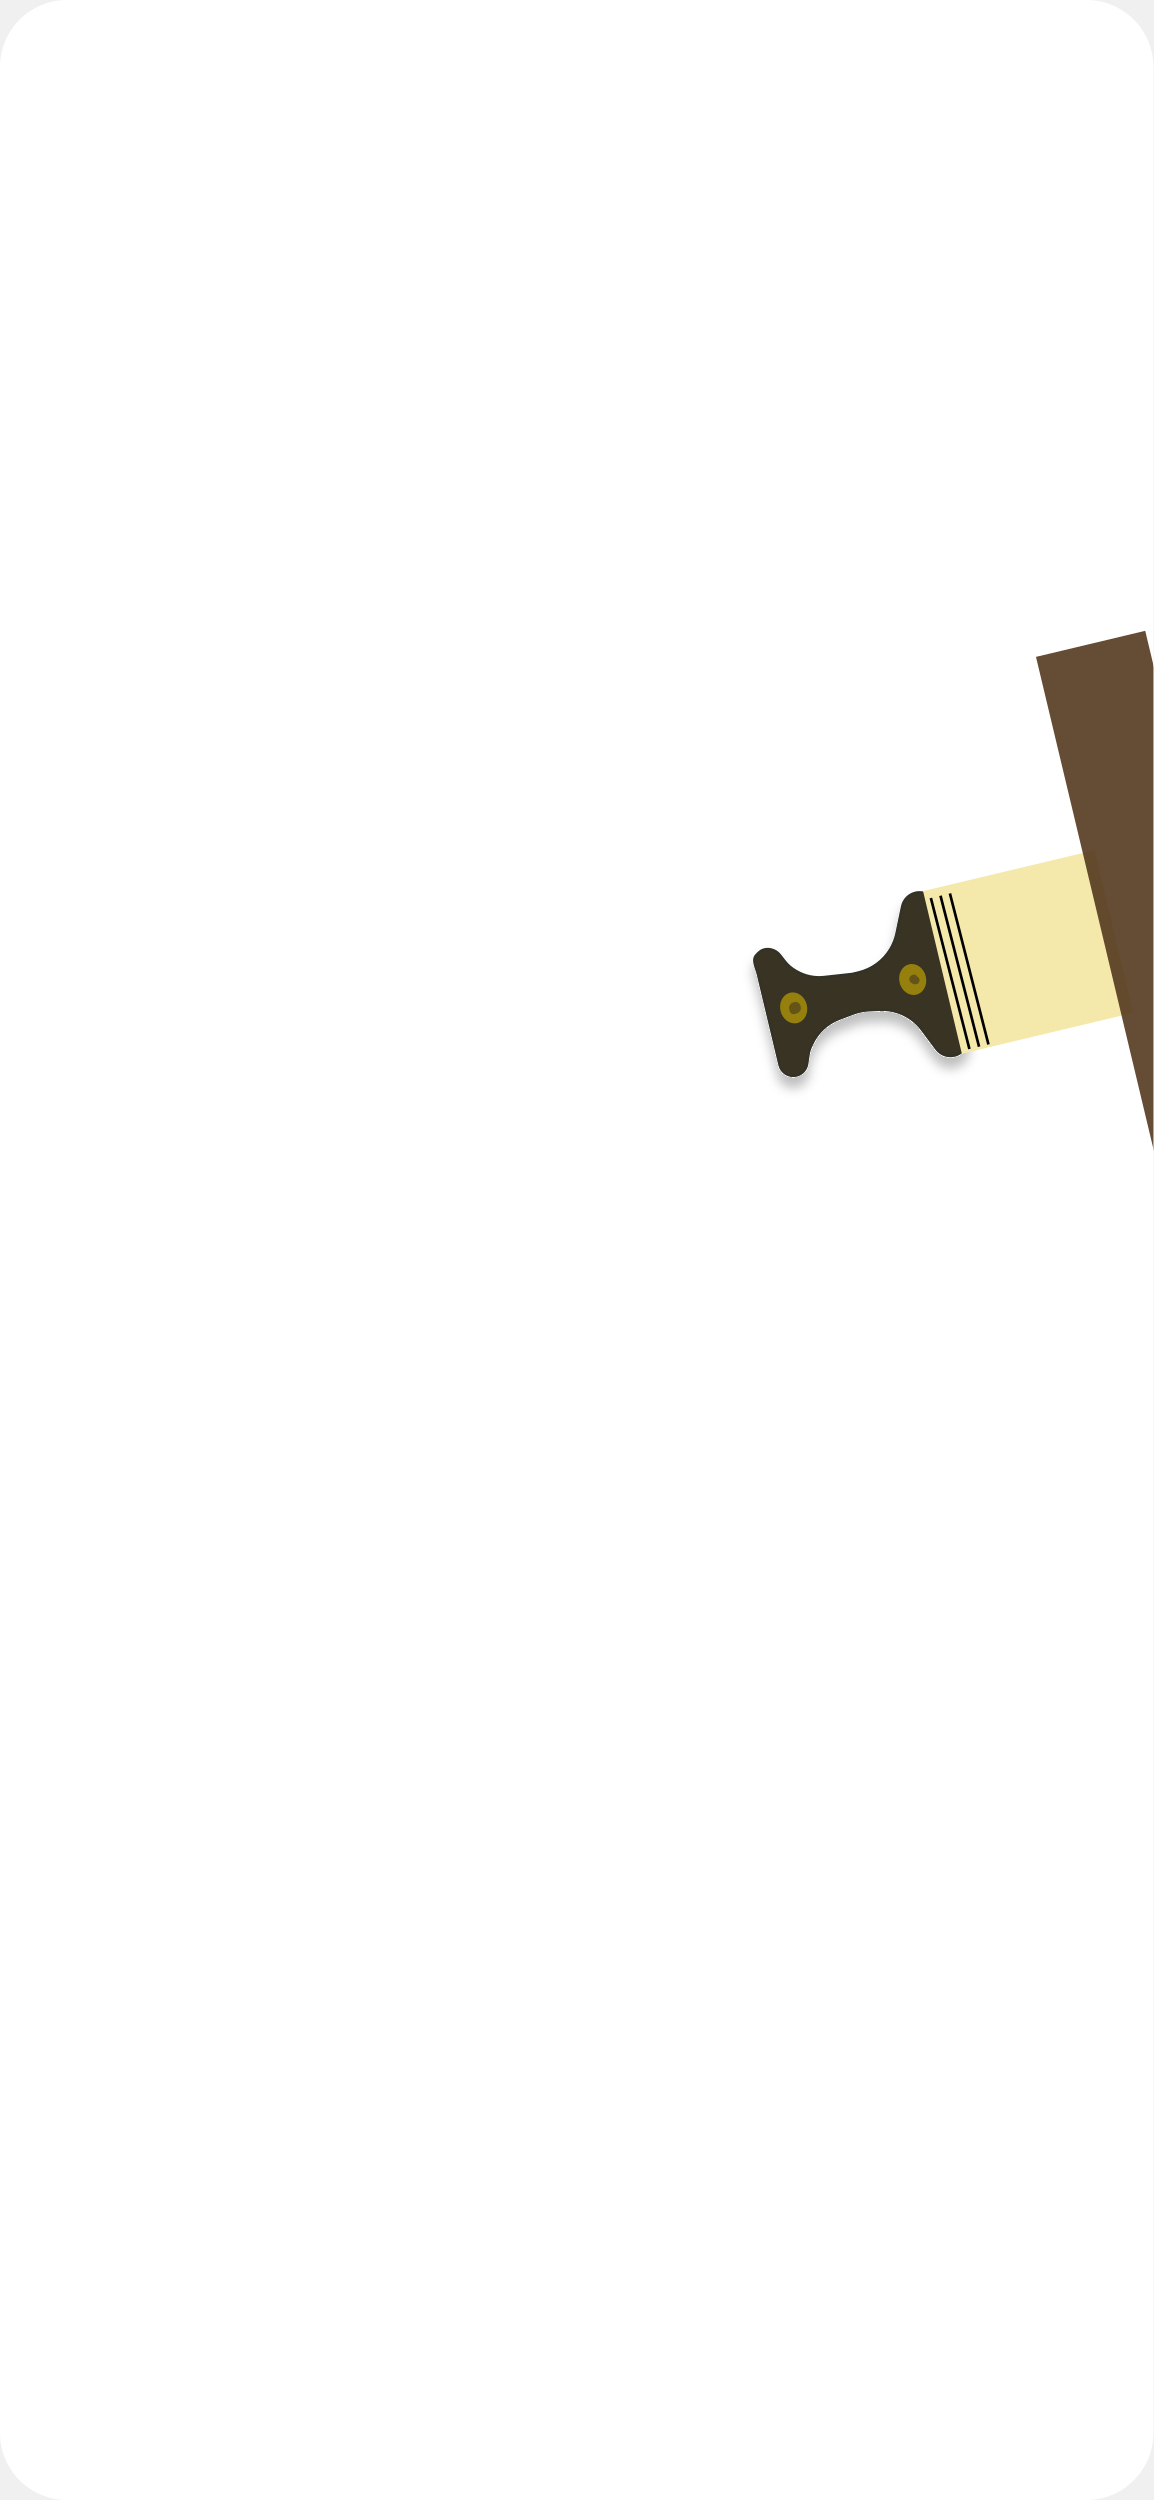
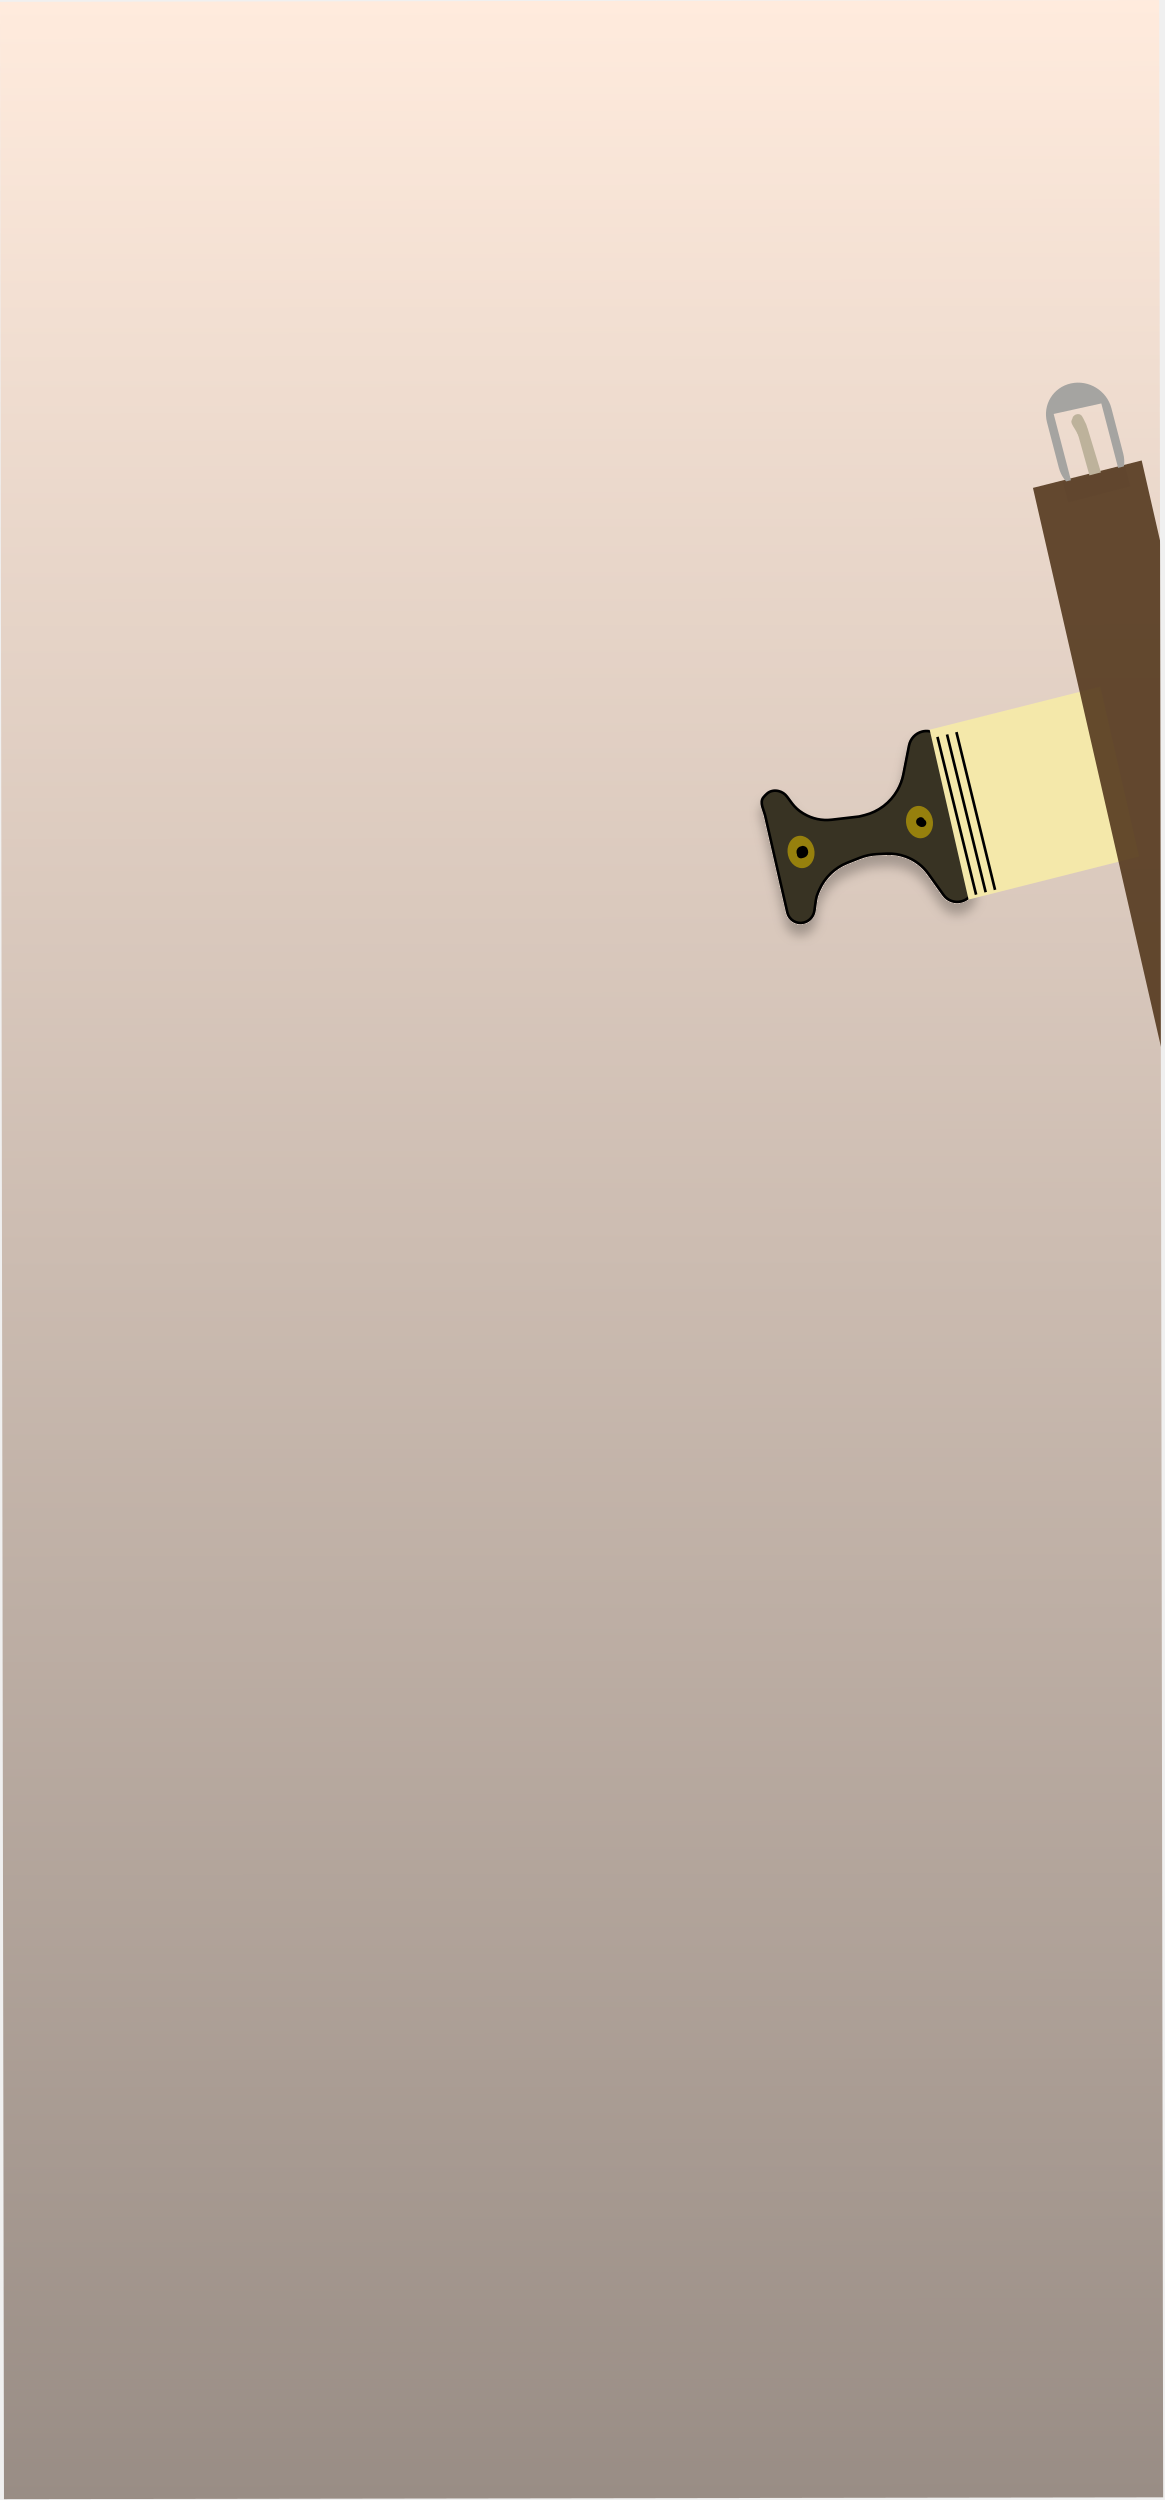
- <svg xmlns="http://www.w3.org/2000/svg" width="430" height="932" viewBox="0 0 430 932" fill="none">
-   <g clip-path="url(#clip0_1_5)">
-     <rect width="430" height="932" rx="25" fill="white" />
-     <g filter="url(#filter0_d_1_5)">
-       <path d="M283.217 354.882C282.77 355.259 282.312 355.687 281.926 356.135C280.32 357.994 281.99 360.732 282.56 363.122L285.15 373.974L287.698 384.651L290.659 397.059C291.326 399.856 294.135 401.582 296.931 400.914C299.005 400.42 300.568 398.71 300.875 396.6L301.383 393.113C301.53 392.105 301.824 391.123 302.256 390.2L302.757 389.131C304.793 384.785 308.448 381.407 312.941 379.72L317.961 377.835C319.923 377.098 321.989 376.674 324.084 376.579L327.979 376.402C330.334 376.295 332.688 376.636 334.916 377.407C338.435 378.625 341.508 380.87 343.738 383.852L349.123 391.052C350.673 393.124 353.305 394.076 355.821 393.476C359.305 392.645 361.455 389.147 360.624 385.663L349.19 337.752C348.347 334.22 344.8 332.039 341.267 332.882C338.791 333.473 336.878 335.441 336.357 337.933L334.255 347.985C333.82 350.065 333.039 352.057 331.944 353.879C329.317 358.248 325.044 361.376 320.085 362.559L317.68 363.133L307.178 364.286C303.659 364.672 300.109 363.93 297.039 362.167L296.573 361.899C295.001 360.996 293.619 359.795 292.505 358.364L290.731 356.083C289.921 355.042 288.78 354.309 287.496 354.007C285.997 353.654 284.395 353.888 283.217 354.882Z" fill="#383323" />
-       <path d="M283.217 354.882C282.77 355.259 282.312 355.687 281.926 356.135C280.32 357.994 281.99 360.732 282.56 363.122L285.15 373.974L287.698 384.651L290.659 397.059C291.326 399.856 294.135 401.582 296.931 400.914C299.005 400.42 300.568 398.71 300.875 396.6L301.383 393.113C301.53 392.105 301.824 391.123 302.256 390.2L302.757 389.131C304.793 384.785 308.448 381.407 312.941 379.72L317.961 377.835C319.923 377.098 321.989 376.674 324.084 376.579L327.979 376.402C330.334 376.295 332.688 376.636 334.916 377.407C338.435 378.625 341.508 380.87 343.738 383.852L349.123 391.052C350.673 393.124 353.305 394.076 355.821 393.476C359.305 392.645 361.455 389.147 360.624 385.663L349.19 337.752C348.347 334.22 344.8 332.039 341.267 332.882C338.791 333.473 336.878 335.441 336.357 337.933L334.255 347.985C333.82 350.065 333.039 352.057 331.944 353.879C329.317 358.248 325.044 361.376 320.085 362.559L317.68 363.133L307.178 364.286C303.659 364.672 300.109 363.93 297.039 362.167L296.573 361.899C295.001 360.996 293.619 359.795 292.505 358.364L290.731 356.083C289.921 355.042 288.78 354.309 287.496 354.007C285.997 353.654 284.395 353.888 283.217 354.882Z" stroke="#343226" />
+ <svg xmlns="http://www.w3.org/2000/svg" width="436" height="936" viewBox="0 0 436 936" fill="none">
+   <g clip-path="url(#clip0_541_1669)">
+     <rect width="434" height="935" transform="translate(0 0.690613) rotate(-0.0911755)" fill="url(#paint0_linear_541_1669)" />
+     <g filter="url(#filter0_d_541_1669)">
+       <path d="M287.163 297.133C286.681 297.565 286.189 298.057 285.79 298.57C284.291 300.497 285.966 303.148 286.506 305.503L289.169 317.133L291.735 328.336L294.776 341.612C295.415 344.405 298.186 346.101 300.964 345.4C303.051 344.874 304.624 343.107 304.919 340.959L305.441 337.148C305.582 336.121 305.868 335.117 306.29 334.167L306.765 333.097C308.814 328.486 312.584 324.856 317.24 323.013L321.867 321.181C323.906 320.373 326.057 319.906 328.233 319.799L331.876 319.619C334.313 319.499 336.741 319.862 339.022 320.686C342.492 321.94 345.493 324.217 347.644 327.225L353.239 335.051C354.747 337.16 357.382 338.119 359.916 337.48C363.375 336.608 365.533 333.082 364.737 329.605L353.074 278.681C352.266 275.156 348.77 273.016 345.263 273.9C342.768 274.529 340.84 276.57 340.337 279.116L338.202 289.923C337.79 292.01 337.04 294.02 335.983 295.872C333.336 300.51 328.929 303.874 323.806 305.166L321.681 305.702L311.378 306.905C307.737 307.331 304.081 306.548 300.965 304.676L300.59 304.451C299.004 303.498 297.62 302.243 296.512 300.753L294.657 298.259C293.887 297.223 292.784 296.49 291.531 296.182C290.005 295.808 288.356 296.066 287.163 297.133Z" fill="#383323" />
+       <path d="M287.163 297.133C286.681 297.565 286.189 298.057 285.79 298.57C284.291 300.497 285.966 303.148 286.506 305.503L289.169 317.133L291.735 328.336L294.776 341.612C295.415 344.405 298.186 346.101 300.964 345.4C303.051 344.874 304.624 343.107 304.919 340.959L305.441 337.148C305.582 336.121 305.868 335.117 306.29 334.167L306.765 333.097C308.814 328.486 312.584 324.856 317.24 323.013L321.867 321.181C323.906 320.373 326.057 319.906 328.233 319.799L331.876 319.619C334.313 319.499 336.741 319.862 339.022 320.686C342.492 321.94 345.493 324.217 347.644 327.225L353.239 335.051C354.747 337.16 357.382 338.119 359.916 337.48C363.375 336.608 365.533 333.082 364.737 329.605L353.074 278.681C352.266 275.156 348.77 273.016 345.263 273.9C342.768 274.529 340.84 276.57 340.337 279.116L338.202 289.923C337.79 292.01 337.04 294.02 335.983 295.872C333.336 300.51 328.929 303.874 323.806 305.166L321.681 305.702L311.378 306.905C307.737 307.331 304.081 306.548 300.965 304.676L300.59 304.451C299.004 303.498 297.62 302.243 296.512 300.753L294.657 298.259C293.887 297.223 292.784 296.49 291.531 296.182C290.005 295.808 288.356 296.066 287.163 297.133Z" stroke="black" />
    </g>
-     <path d="M338.906 359.507C341.601 358.863 344.39 360.872 345.135 363.993C345.879 367.113 344.298 370.165 341.602 370.808C338.907 371.451 336.118 369.443 335.373 366.322C334.629 363.201 336.21 360.15 338.906 359.507Z" fill="#96800D" />
-     <path d="M294.536 370.095C297.232 369.452 300.021 371.46 300.765 374.581C301.51 377.702 299.929 380.753 297.233 381.396C294.538 382.039 291.749 380.031 291.004 376.91C290.259 373.79 291.841 370.738 294.536 370.095Z" fill="#96800D" />
-     <path d="M295.853 376.591C296.644 376.402 297.474 376.312 296.88 375.161C296.677 374.769 295.513 375.169 295.672 375.835" stroke="#655418" stroke-width="3" stroke-linecap="round" />
-     <path d="M341.309 365.476C340.838 365.589 340.109 365.006 340.693 364.824" stroke="#655418" stroke-width="3" stroke-linecap="round" />
-     <rect x="358.579" y="392.817" width="62.317" height="65.686" transform="rotate(-103.422 358.579 392.817)" fill="#F4E8AA" />
-     <line y1="-0.5" x2="58.098" y2="-0.5" transform="matrix(-0.247367 -0.968922 0.967586 -0.252541 361.884 390.943)" stroke="black" />
-     <path d="M364.992 390.212L350.62 333.919" stroke="black" />
-     <line y1="-0.5" x2="58.098" y2="-0.5" transform="matrix(-0.247367 -0.968922 0.967586 -0.252541 368.983 389.249)" stroke="black" />
-     <path opacity="0.9" d="M435.653 452.065L386.211 244.883L426.94 235.163L476.382 442.346L435.653 452.065Z" fill="#54381E" />
-     <path d="M500.026 395.995C464.29 429.401 442.982 452.986 452.422 407.355L463.544 364.512L500.026 395.995Z" fill="#F4E8AA" />
+     <path d="M342.901 301.861C345.595 301.182 348.388 303.286 349.138 306.56C349.888 309.835 348.311 313.04 345.617 313.72C342.922 314.399 340.13 312.295 339.38 309.021C338.63 305.746 340.207 302.541 342.901 301.861Z" fill="#96800D" />
+     <path d="M298.549 313.046C301.244 312.367 304.036 314.47 304.786 317.745C305.536 321.019 303.96 324.225 301.265 324.904C298.571 325.584 295.779 323.48 295.029 320.205C294.279 316.931 295.855 313.725 298.549 313.046Z" fill="#96800D" />
+     <path d="M299.877 319.863C300.667 319.663 301.497 319.568 300.902 318.36C300.698 317.948 299.535 318.37 299.695 319.069" stroke="black" stroke-width="3" stroke-linecap="round" />
+     <path d="M345.314 308.124C344.844 308.242 344.114 307.633 344.697 307.441" stroke="black" stroke-width="3" stroke-linecap="round" />
+     <rect width="65.249" height="65.866" transform="matrix(-0.223245 -0.974762 0.969643 -0.244526 362.63 336.795)" fill="#F4E8AA" />
+     <line y1="-0.5" x2="60.81" y2="-0.5" transform="matrix(-0.23788 -0.971295 0.964039 -0.26576 365.932 334.822)" stroke="black" />
+     <path d="M369.039 334.05L354.573 274.985" stroke="black" />
+     <line y1="-0.5" x2="60.81" y2="-0.5" transform="matrix(-0.23788 -0.971295 0.964039 -0.26576 373.028 333.033)" stroke="black" />
+     <path opacity="0.9" d="M436.521 400.054L386.733 182.662L427.446 172.395L477.234 389.787L436.521 400.054Z" fill="#54381E" />
+     <path d="M504.083 339.905C468.402 375.027 447.133 399.817 456.497 351.905L467.548 306.917L504.083 339.905Z" fill="#F4E8AA" />
+     <path fill-rule="evenodd" clip-rule="evenodd" d="M400.945 143.55C394.287 145.021 390.284 151.561 392.004 158.159L396.422 175.109C397.229 178.205 399.153 180.764 401.656 182.456L402.675 186.362L411.578 184.396C411.582 184.395 411.587 184.394 411.591 184.393C411.596 184.392 411.6 184.391 411.605 184.39L420.508 182.424L419.489 178.518C420.886 175.965 421.339 172.881 420.532 169.784L416.114 152.834C414.394 146.237 407.603 142.08 400.945 143.55ZM419.489 178.518L412.329 151.048L394.496 154.987L401.656 182.456C404.483 184.367 408.049 185.171 411.578 184.396L411.605 184.39C415.131 183.607 417.912 181.401 419.489 178.518Z" fill="#A5A4A1" />
+     <path d="M403.249 161.43C403.023 160.623 403.313 159.76 403.981 159.254C405.113 158.396 406.753 158.928 407.166 160.287L412.259 177.063C412.622 178.259 411.931 179.52 410.728 179.857C409.543 180.189 408.313 179.498 407.98 178.312L403.249 161.43Z" fill="#BDB29B" />
+     <path d="M404.985 158.841C405.038 158.946 405.09 159.051 405.141 159.157C405.165 159.205 405.439 159.766 405.349 159.602C405.323 159.555 405.297 159.506 405.271 159.457C405.166 159.259 405.059 159.05 404.955 158.867C404.764 158.526 404.61 158.319 404.46 158.114C403.926 157.385 403.762 157.593 403.582 157.708C403.514 157.752 403.479 157.846 403.474 158.019C403.469 158.178 403.497 158.399 403.469 158.514C403.448 158.602 403.404 158.639 403.349 158.654C403.331 158.659 403.284 158.622 403.276 158.647C403.265 158.676 403.862 159.933 403.93 160.078C404.116 160.474 404.287 160.799 404.457 161.114C404.478 161.152 404.499 161.191 404.521 161.231C404.553 161.291 404.586 161.35 404.619 161.411C404.639 161.445 404.658 161.479 404.678 161.513C404.962 161.997 405.265 162.546 405.538 163.001C405.572 163.057 405.594 163.094 405.608 163.117C405.628 163.15 405.634 163.16 405.608 163.117C405.581 163.074 405.529 162.992 405.493 162.945C405.367 162.777 405.222 162.56 405.083 162.358C405.034 162.286 404.997 162.237 404.939 162.13C404.829 161.925 404.707 161.673 404.595 161.455C404.579 161.424 404.49 161.244 404.414 161.088C404.391 161.046 404.368 161.004 404.344 160.961C404.142 160.632 403.92 160.225 403.708 159.854C403.581 159.65 403.455 159.45 403.328 159.245C403.282 159.171 403.235 159.092 403.187 159.013C403.149 158.955 403.111 158.897 403.072 158.837C403.061 158.819 402.991 158.695 403.04 158.772C403.087 158.846 403.137 158.929 403.187 159.013C403.303 159.188 403.417 159.36 403.545 159.574C403.598 159.663 403.653 159.758 403.708 159.854C403.773 159.959 403.839 160.065 403.905 160.173C403.818 160.016 403.732 159.857 403.644 159.707C403.519 159.494 403.416 159.34 403.305 159.176C403.147 158.939 402.961 158.598 402.778 158.267C402.747 158.211 402.645 158.028 402.606 157.941C402.569 157.858 402.755 157.564 402.774 157.535C402.826 157.461 402.832 157.295 402.89 157.236C402.919 157.206 402.974 157.229 402.973 157.136C402.97 156.921 402.996 156.759 403.079 156.721L403.369 156.588C403.415 156.567 403.452 156.525 403.528 156.569C403.644 156.636 403.662 156.482 403.781 156.558C403.825 156.586 403.815 156.563 403.89 156.708C403.926 156.778 403.97 156.84 403.999 156.881C404.171 157.128 404.46 157.775 404.654 158.16C404.763 158.375 404.875 158.606 404.985 158.841Z" fill="#BDB29B" />
+     <path d="M402.943 158.051C402.979 157.881 403.042 157.741 403.138 157.697C403.229 157.656 403.215 157.38 403.263 157.247C403.297 157.153 403.383 157.163 403.448 157.133C403.521 157.1 403.594 157.066 403.668 157.032C403.729 157.004 403.84 157.086 403.934 157.134C404.05 157.193 404.102 157.147 404.348 157.555C404.453 157.729 404.592 158.051 404.699 158.268C404.846 158.565 404.995 158.858 405.141 159.157C405.165 159.205 405.439 159.766 405.349 159.602C405.219 159.363 405.084 159.096 404.955 158.867C404.764 158.526 404.61 158.319 404.46 158.114C403.926 157.385 403.762 157.593 403.582 157.708C403.514 157.752 403.479 157.846 403.474 158.019C403.469 158.178 403.497 158.399 403.469 158.514C403.448 158.602 403.404 158.639 403.349 158.654C403.331 158.659 403.284 158.622 403.276 158.647C403.265 158.676 403.862 159.933 403.93 160.078C404.269 160.799 404.554 161.282 404.887 161.905C405.085 162.279 404.885 161.914 404.806 161.769C404.65 161.481 404.454 161.089 404.309 160.858C404.262 160.784 404.565 161.396 404.595 161.455C404.707 161.673 404.829 161.925 404.939 162.13C404.997 162.237 405.034 162.286 405.083 162.358C405.222 162.56 405.367 162.777 405.493 162.945C405.571 163.047 405.722 163.307 405.538 163.001C405.169 162.386 404.745 161.6 404.389 161.033C404.123 160.61 403.818 160.032 403.545 159.574C403.375 159.289 403.229 159.079 403.072 158.837C403.061 158.819 402.991 158.695 403.04 158.772C403.131 158.915 403.234 159.093 403.328 159.245C403.533 159.576 403.734 159.892 403.943 160.236C404.087 160.473 404.248 160.766 404.399 161.031C404.579 161.346 404.756 161.639 404.94 161.977C405.024 162.13 404.766 161.713 404.755 161.693C404.517 161.288 404.268 160.813 404.029 160.394C403.9 160.168 403.773 159.928 403.644 159.707C403.519 159.494 403.416 159.34 403.305 159.176C403.147 158.939 402.961 158.598 402.778 158.267C402.747 158.211 402.645 158.028 402.606 157.941C402.569 157.858 402.755 157.564 402.774 157.535C402.826 157.461 402.832 157.295 402.89 157.236C402.919 157.206 402.974 157.229 402.973 157.136C402.97 156.921 402.996 156.759 403.079 156.721C403.176 156.677 403.272 156.633 403.369 156.588C403.415 156.567 403.452 156.525 403.528 156.569C403.644 156.636 403.662 156.482 403.781 156.558C403.825 156.586 403.815 156.563 403.89 156.708C403.926 156.778 403.97 156.84 403.999 156.881C404.171 157.128 404.46 157.775 404.654 158.16C404.894 158.635 405.146 159.183 405.375 159.684" stroke="#BDB29B" stroke-width="3" stroke-linecap="round" />
+     <rect x="397.976" y="180.548" width="24.015" height="7.817" transform="rotate(-14.5849 397.976 180.548)" fill="#61462E" />
  </g>
  <defs>
-     <filter id="filter0_d_1_5" x="276.747" y="332.201" width="88.556" height="77.357" filterUnits="userSpaceOnUse" color-interpolation-filters="sRGB">
+     <filter id="filter0_d_541_1669" x="280.684" y="273.198" width="88.715" height="80.863" filterUnits="userSpaceOnUse" color-interpolation-filters="sRGB">
      <feFlood flood-opacity="0" result="BackgroundImageFix" />
      <feColorMatrix in="SourceAlpha" type="matrix" values="0 0 0 0 0 0 0 0 0 0 0 0 0 0 0 0 0 0 127 0" result="hardAlpha" />
      <feOffset dy="4" />
      <feGaussianBlur stdDeviation="2" />
      <feComposite in2="hardAlpha" operator="out" />
      <feColorMatrix type="matrix" values="0 0 0 0 0 0 0 0 0 0 0 0 0 0 0 0 0 0 0.25 0" />
-       <feBlend mode="normal" in2="BackgroundImageFix" result="effect1_dropShadow_1_5" />
-       <feBlend mode="normal" in="SourceGraphic" in2="effect1_dropShadow_1_5" result="shape" />
+       <feBlend mode="normal" in2="BackgroundImageFix" result="effect1_dropShadow_541_1669" />
+       <feBlend mode="normal" in="SourceGraphic" in2="effect1_dropShadow_541_1669" result="shape" />
    </filter>
-     <clipPath id="clip0_1_5">
-       <rect width="430" height="932" rx="25" fill="white" />
+     <linearGradient id="paint0_linear_541_1669" x1="217" y1="0" x2="217" y2="935" gradientUnits="userSpaceOnUse">
+       <stop stop-color="#FFEBDD" />
+       <stop offset="1" stop-color="#998D85" />
+     </linearGradient>
+     <clipPath id="clip0_541_1669">
+       <rect width="434" height="935" fill="white" transform="translate(0 0.690613) rotate(-0.0911755)" />
    </clipPath>
  </defs>
</svg>
